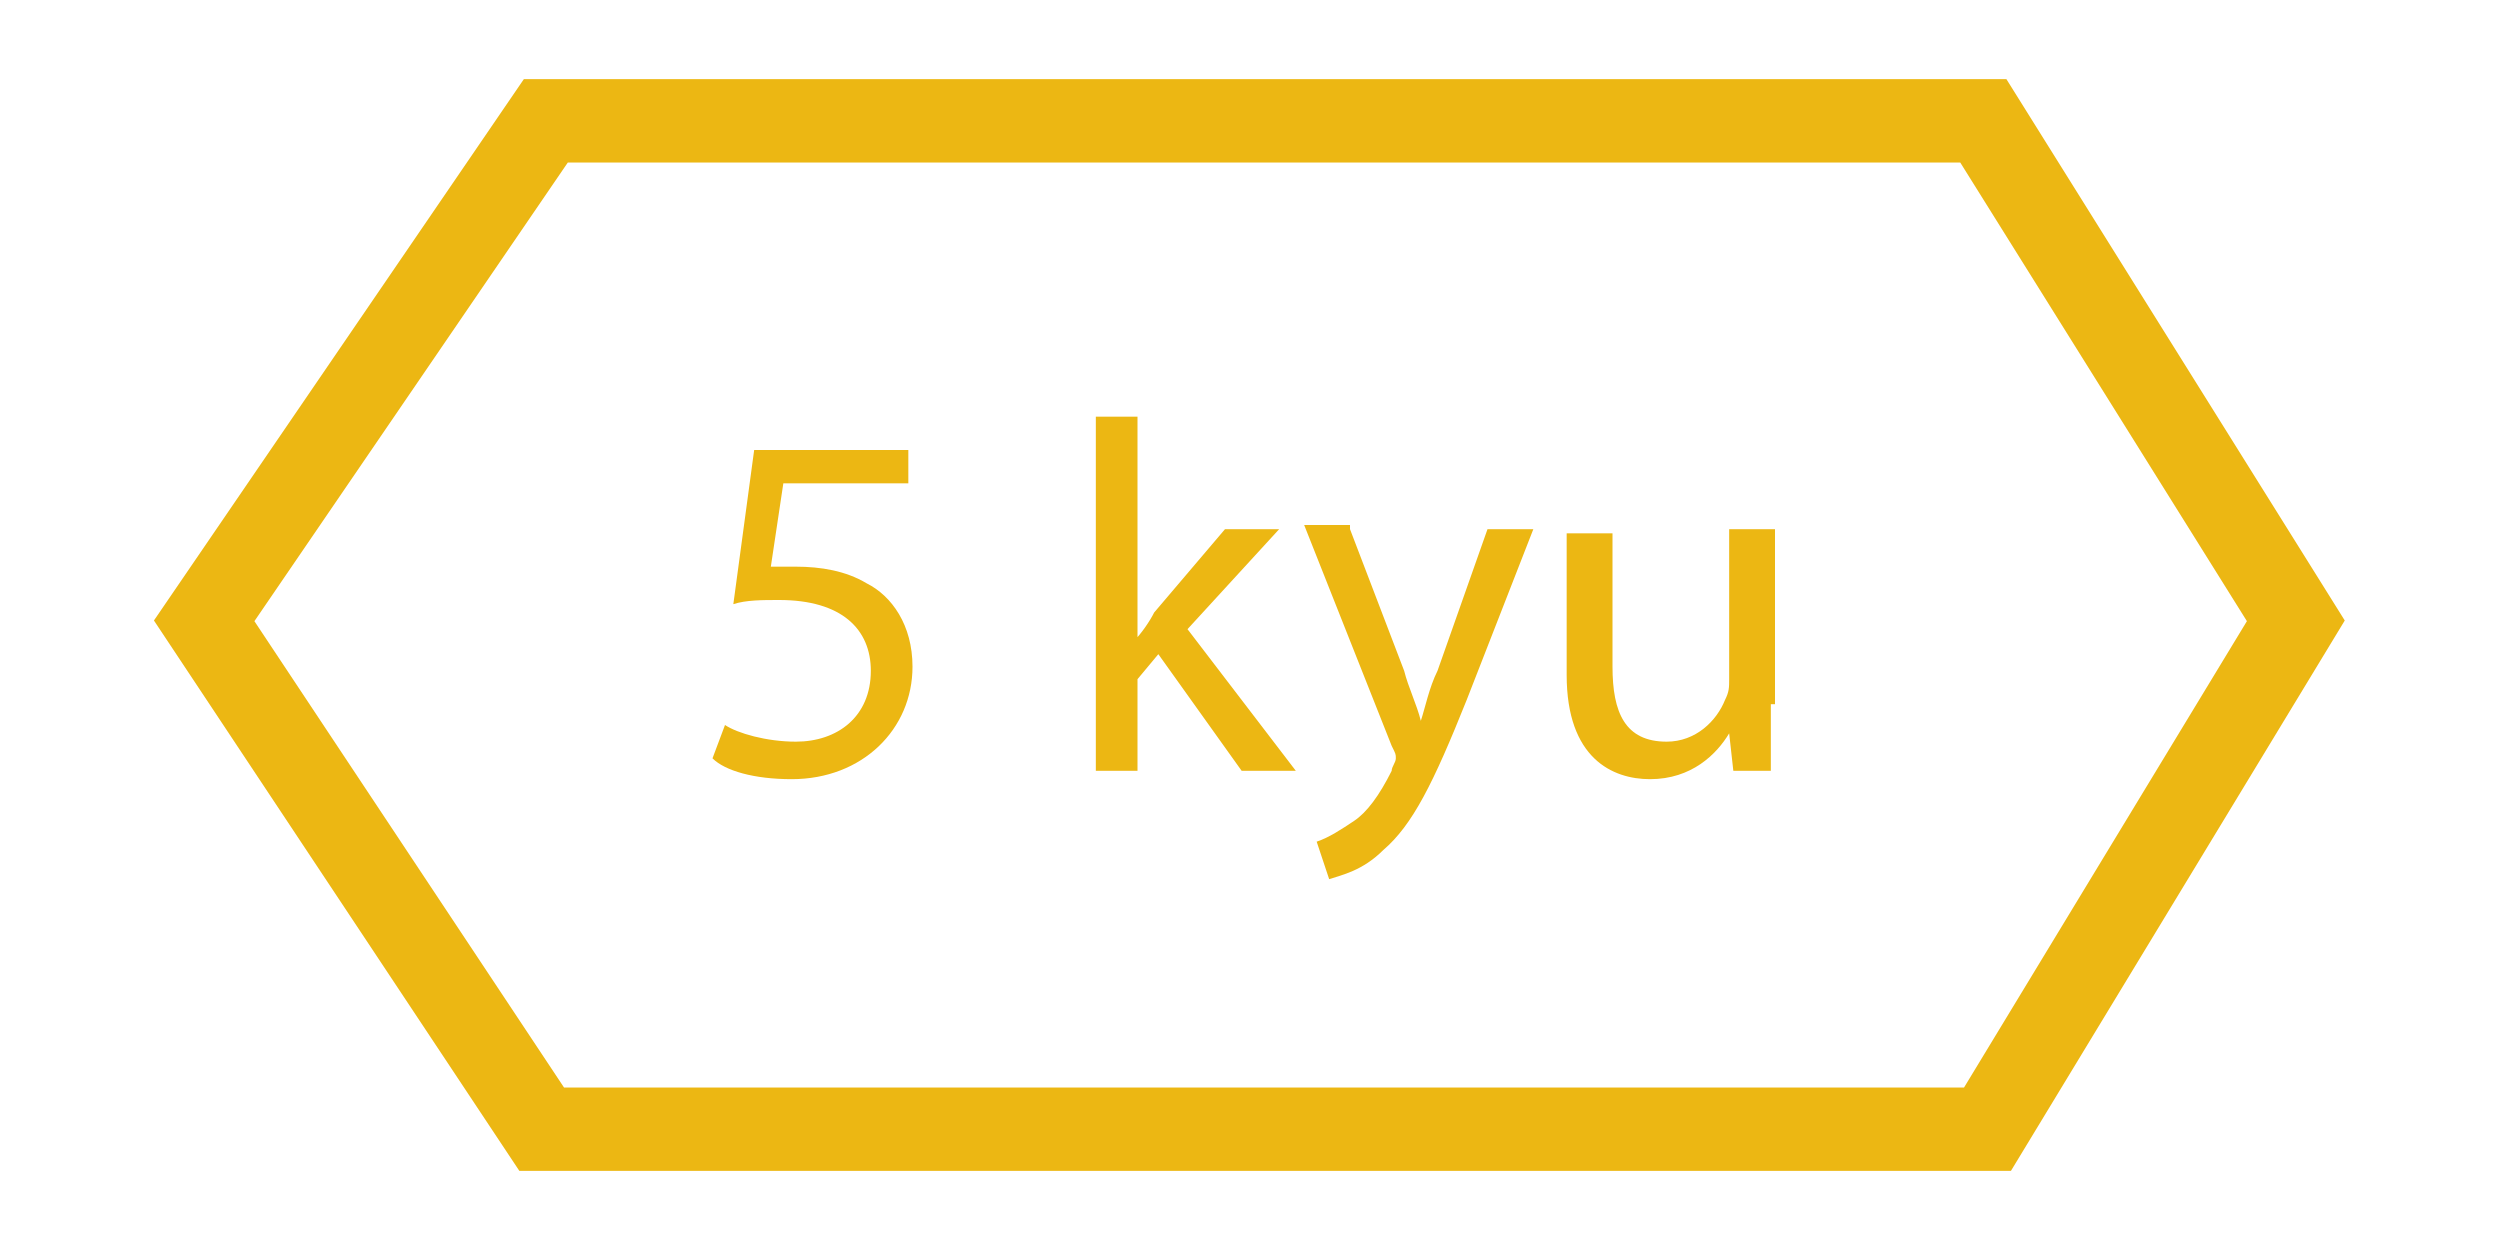
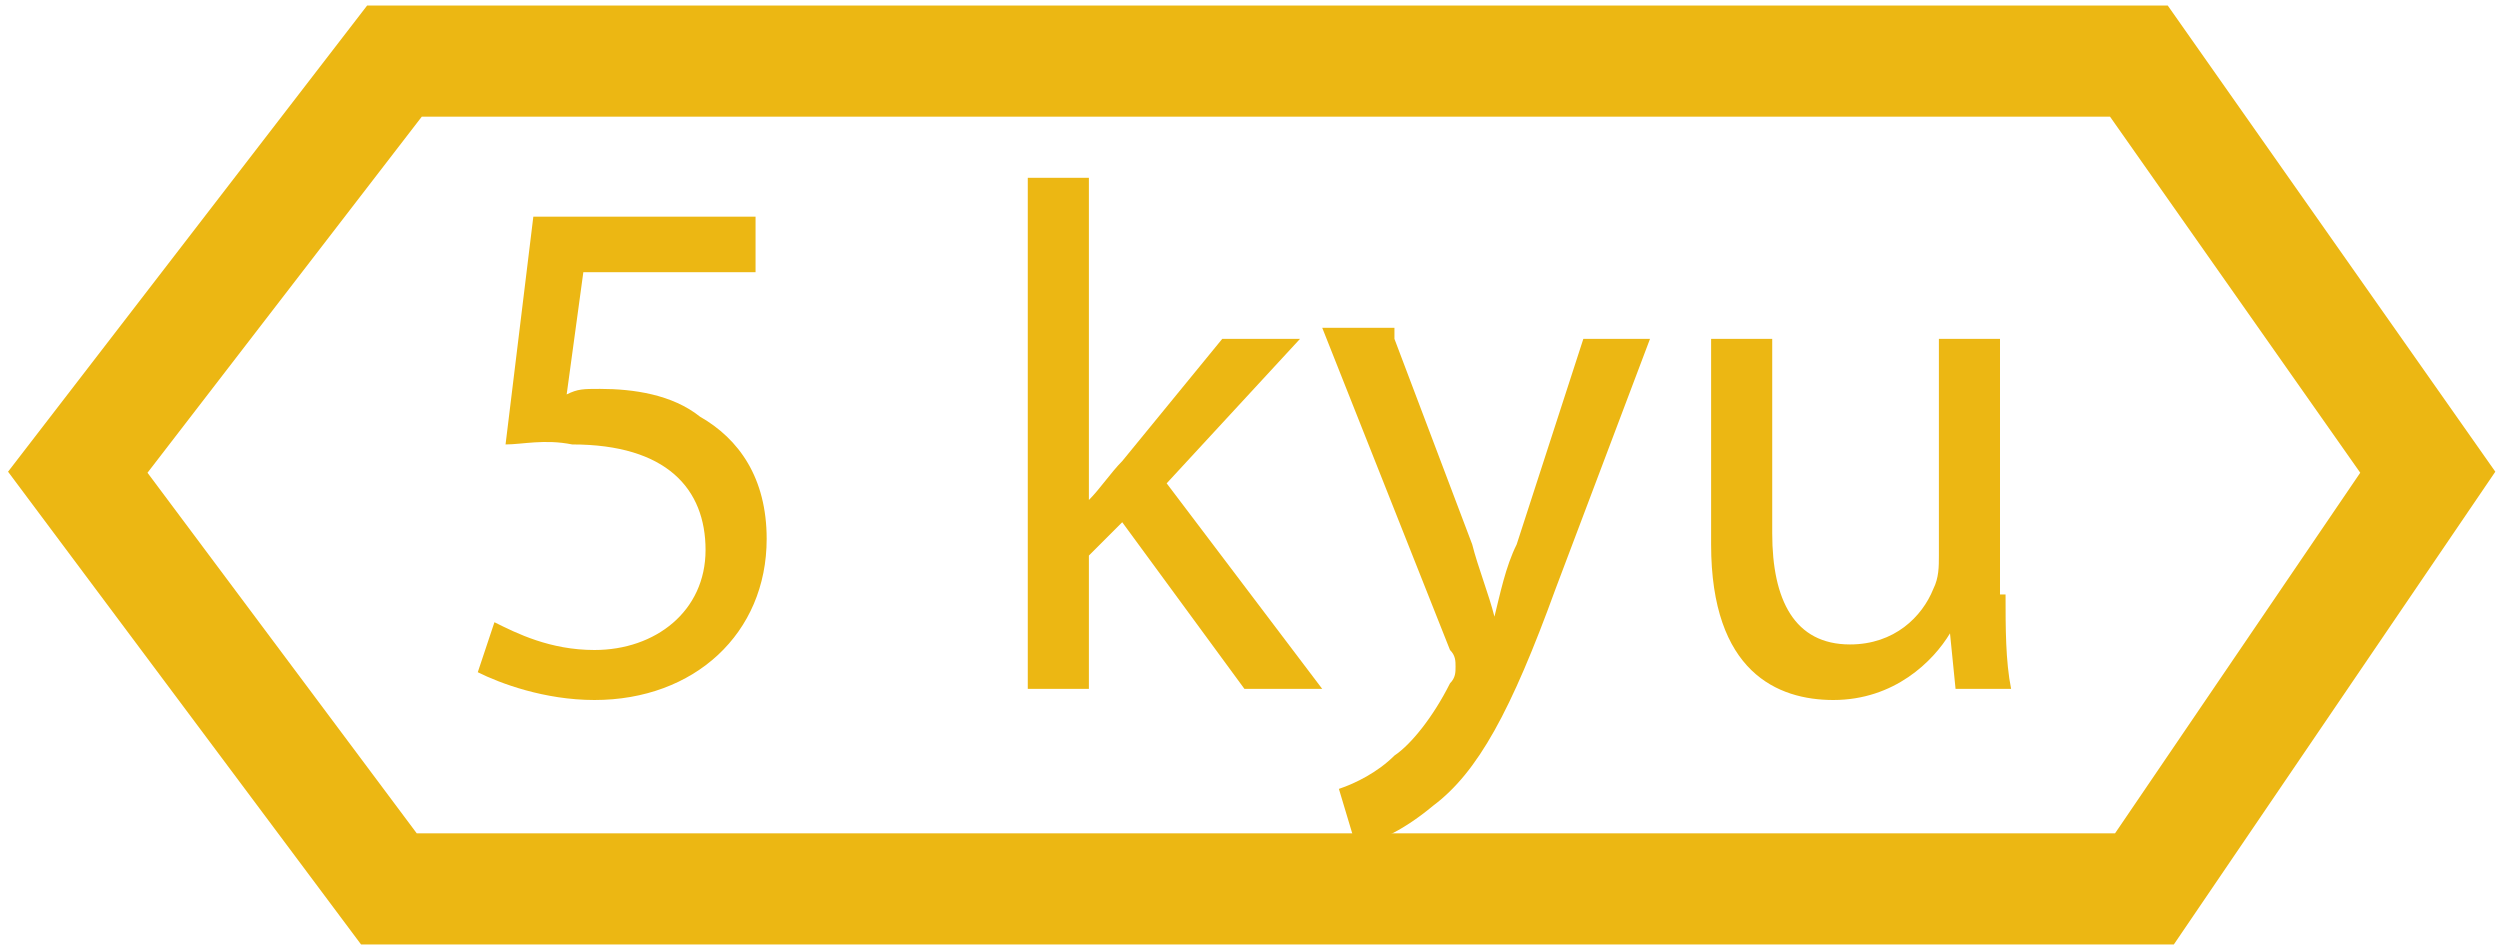
- <svg xmlns="http://www.w3.org/2000/svg" version="1.1" x="0px" y="0px" viewBox="0 0 60 30" style="enable-background:new 0 0 60 30;" xml:space="preserve">
+ <svg xmlns="http://www.w3.org/2000/svg" version="1.1" id="Capa_1" x="0px" y="0px" viewBox="0 0 45 17" style="enable-background:new 0 0 45 17;" xml:space="preserve">
  <style type="text/css">
	.st0{fill:none;stroke:#ECB713;stroke-width:2;stroke-miterlimit:10;}
	.st1{fill:#ECB713;}
</style>
-   <g id="Capa_1">
-     <polygon class="st0" points="4.9,14.9 13.1,2.9 47.6,2.9 55.1,14.9 47.7,27.1 13,27.1  " />
+   <polygon class="st0" points="1.4,8.5 7.1,1.1 38.5,1.1 43.7,8.5 38.6,16 7,16 " />
+   <g>
+     <path class="st1" d="M13.7,4.9h-3.2l-0.3,2.2C10.4,7,10.5,7,10.8,7c0.6,0,1.3,0.1,1.8,0.5c0.7,0.4,1.2,1.1,1.2,2.2   c0,1.7-1.3,2.9-3.1,2.9c-0.9,0-1.7-0.3-2.1-0.5l0.3-0.9c0.4,0.2,1,0.5,1.8,0.5c1.1,0,2-0.7,2-1.8c0-1.1-0.7-1.9-2.4-1.9   C9.8,7.9,9.4,8,9.1,8l0.5-4.1h4V4.9z" />
+     <path class="st1" d="M19.6,9L19.6,9c0.2-0.2,0.4-0.5,0.6-0.7L22,6.1h1.4L21,8.7l2.8,3.7h-1.4l-2.2-3L19.6,10v2.4h-1.1V3.2h1.1V9z" />
+     <path class="st1" d="M25.1,6.1l1.4,3.7c0.1,0.4,0.3,0.9,0.4,1.3h0c0.1-0.4,0.2-0.9,0.4-1.3l1.2-3.7h1.2l-1.7,4.5   c-0.8,2.2-1.4,3.3-2.2,3.9c-0.6,0.5-1.1,0.7-1.4,0.7l-0.3-1c0.3-0.1,0.7-0.3,1-0.6c0.3-0.2,0.7-0.7,1-1.3c0.1-0.1,0.1-0.2,0.1-0.3   c0-0.1,0-0.2-0.1-0.3l-2.3-5.8H25.1z" />
+     <path class="st1" d="M36.1,10.7c0,0.6,0,1.2,0.1,1.7h-1l-0.1-1h0c-0.3,0.5-1,1.2-2.1,1.2c-1,0-2.2-0.5-2.2-2.8V6.1h1.1v3.5   c0,1.2,0.4,2,1.4,2c0.8,0,1.3-0.5,1.5-1c0.1-0.2,0.1-0.4,0.1-0.6V6.1h1.1V10.7z" />
  </g>
-   <g id="Capa_2">
-     <g>
-       <path class="st1" d="M21.8,11.6h-3l-0.3,2c0.2,0,0.3,0,0.6,0c0.6,0,1.2,0.1,1.7,0.4c0.6,0.3,1.1,1,1.1,2c0,1.5-1.2,2.7-2.9,2.7    c-0.9,0-1.6-0.2-1.9-0.5l0.3-0.8c0.3,0.2,1,0.4,1.7,0.4c1,0,1.8-0.6,1.8-1.7c0-1-0.7-1.7-2.2-1.7c-0.4,0-0.8,0-1.1,0.1l0.5-3.7    h3.7V11.6z" />
-       <path class="st1" d="M27.2,15.4L27.2,15.4c0.2-0.2,0.4-0.5,0.5-0.7l1.7-2h1.3l-2.2,2.4l2.6,3.4h-1.3l-2-2.8l-0.5,0.6v2.2h-1V10h1    V15.4z" />
-       <path class="st1" d="M32.4,12.7l1.3,3.4c0.1,0.4,0.3,0.8,0.4,1.2h0c0.1-0.3,0.2-0.8,0.4-1.2l1.2-3.4h1.1l-1.6,4.1    c-0.8,2-1.3,3-2,3.6c-0.5,0.5-1,0.6-1.3,0.7l-0.3-0.9c0.3-0.1,0.6-0.3,0.9-0.5c0.3-0.2,0.6-0.6,0.9-1.2c0-0.1,0.1-0.2,0.1-0.3    s0-0.1-0.1-0.3l-2.1-5.3H32.4z" />
-       <path class="st1" d="M42.5,16.9c0,0.6,0,1.1,0,1.6h-0.9l-0.1-0.9h0c-0.3,0.5-0.9,1.1-1.9,1.1c-0.9,0-2-0.5-2-2.5v-3.4h1.1v3.2    c0,1.1,0.3,1.8,1.3,1.8c0.7,0,1.2-0.5,1.4-1c0.1-0.2,0.1-0.3,0.1-0.5v-3.6h1.1V16.9z" />
-     </g>
-     <g>
- 	</g>
-     <g>
- 	</g>
-     <g>
- 	</g>
-     <g>
- 	</g>
-     <g>
- 	</g>
-     <g>
- 	</g>
-     <g>
- 	</g>
-     <g>
- 	</g>
-     <g>
- 	</g>
-     <g>
- 	</g>
-     <g>
- 	</g>
-     <g>
- 	</g>
-     <g>
- 	</g>
-     <g>
- 	</g>
-     <g>
- 	</g>
-   </g>
+   <g>
+ </g>
+   <g>
+ </g>
+   <g>
+ </g>
+   <g>
+ </g>
+   <g>
+ </g>
+   <g>
+ </g>
+   <g>
+ </g>
+   <g>
+ </g>
+   <g>
+ </g>
+   <g>
+ </g>
+   <g>
+ </g>
+   <g>
+ </g>
+   <g>
+ </g>
+   <g>
+ </g>
+   <g>
+ </g>
</svg>
